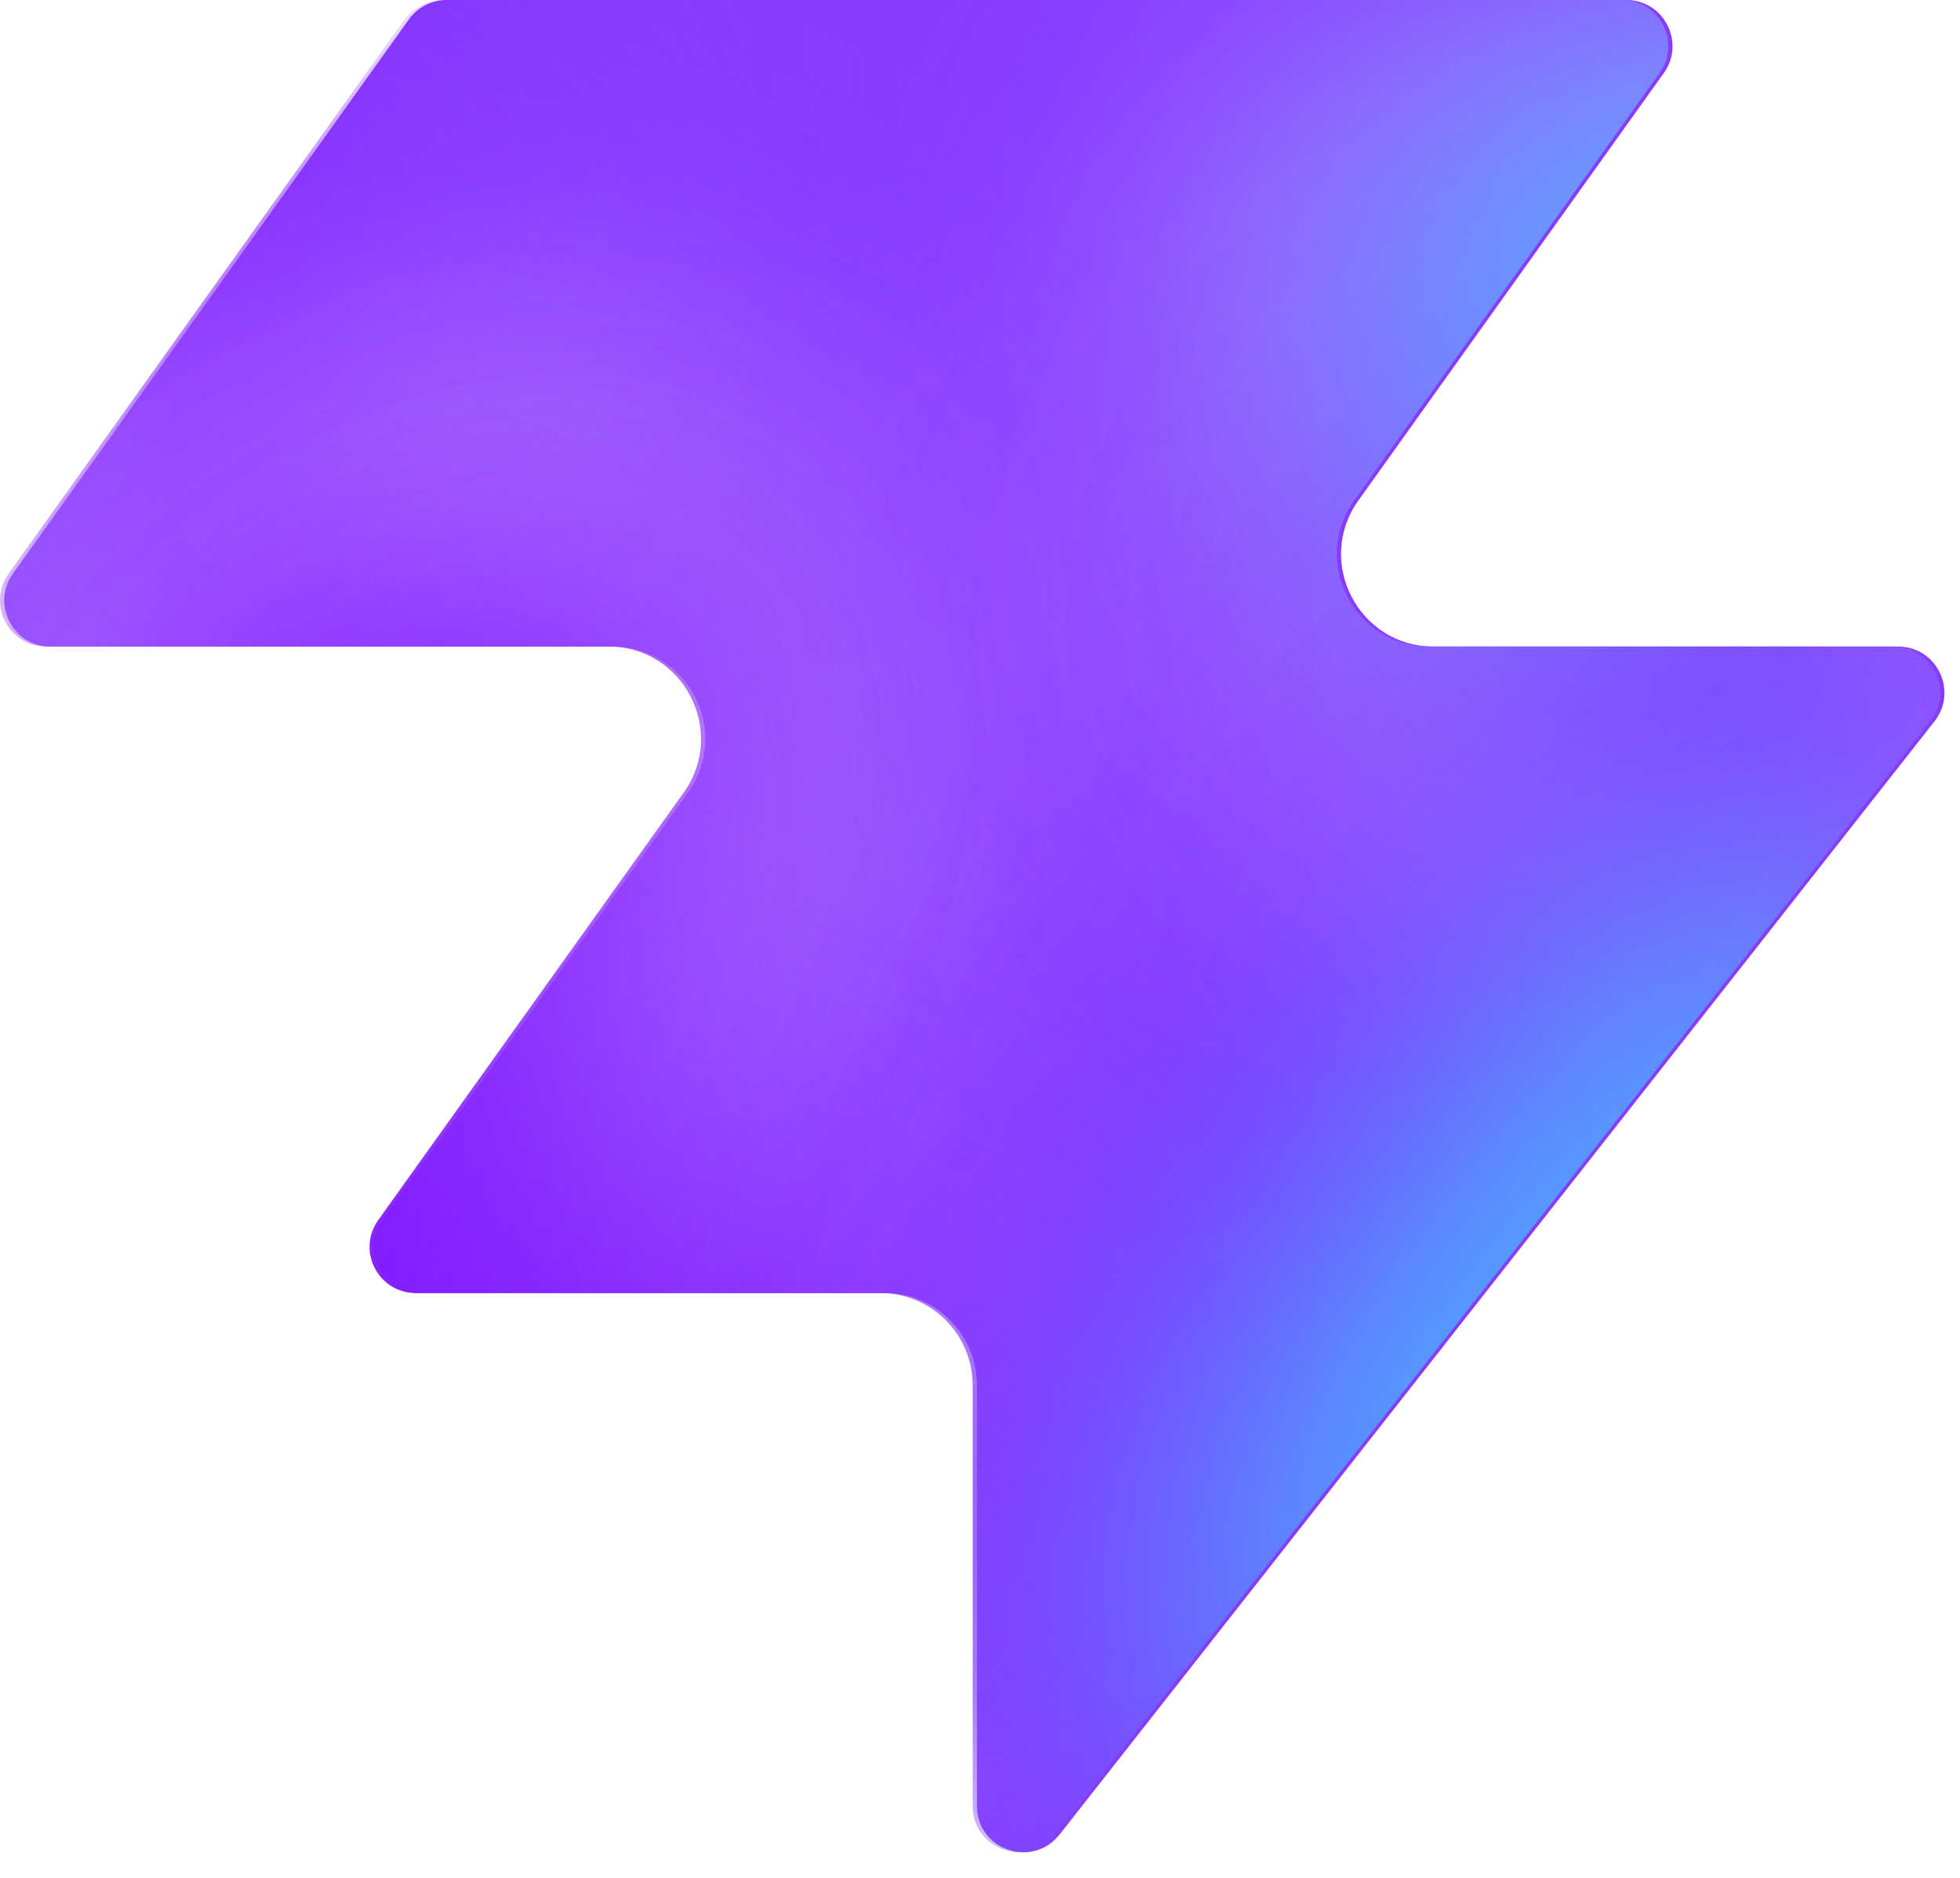
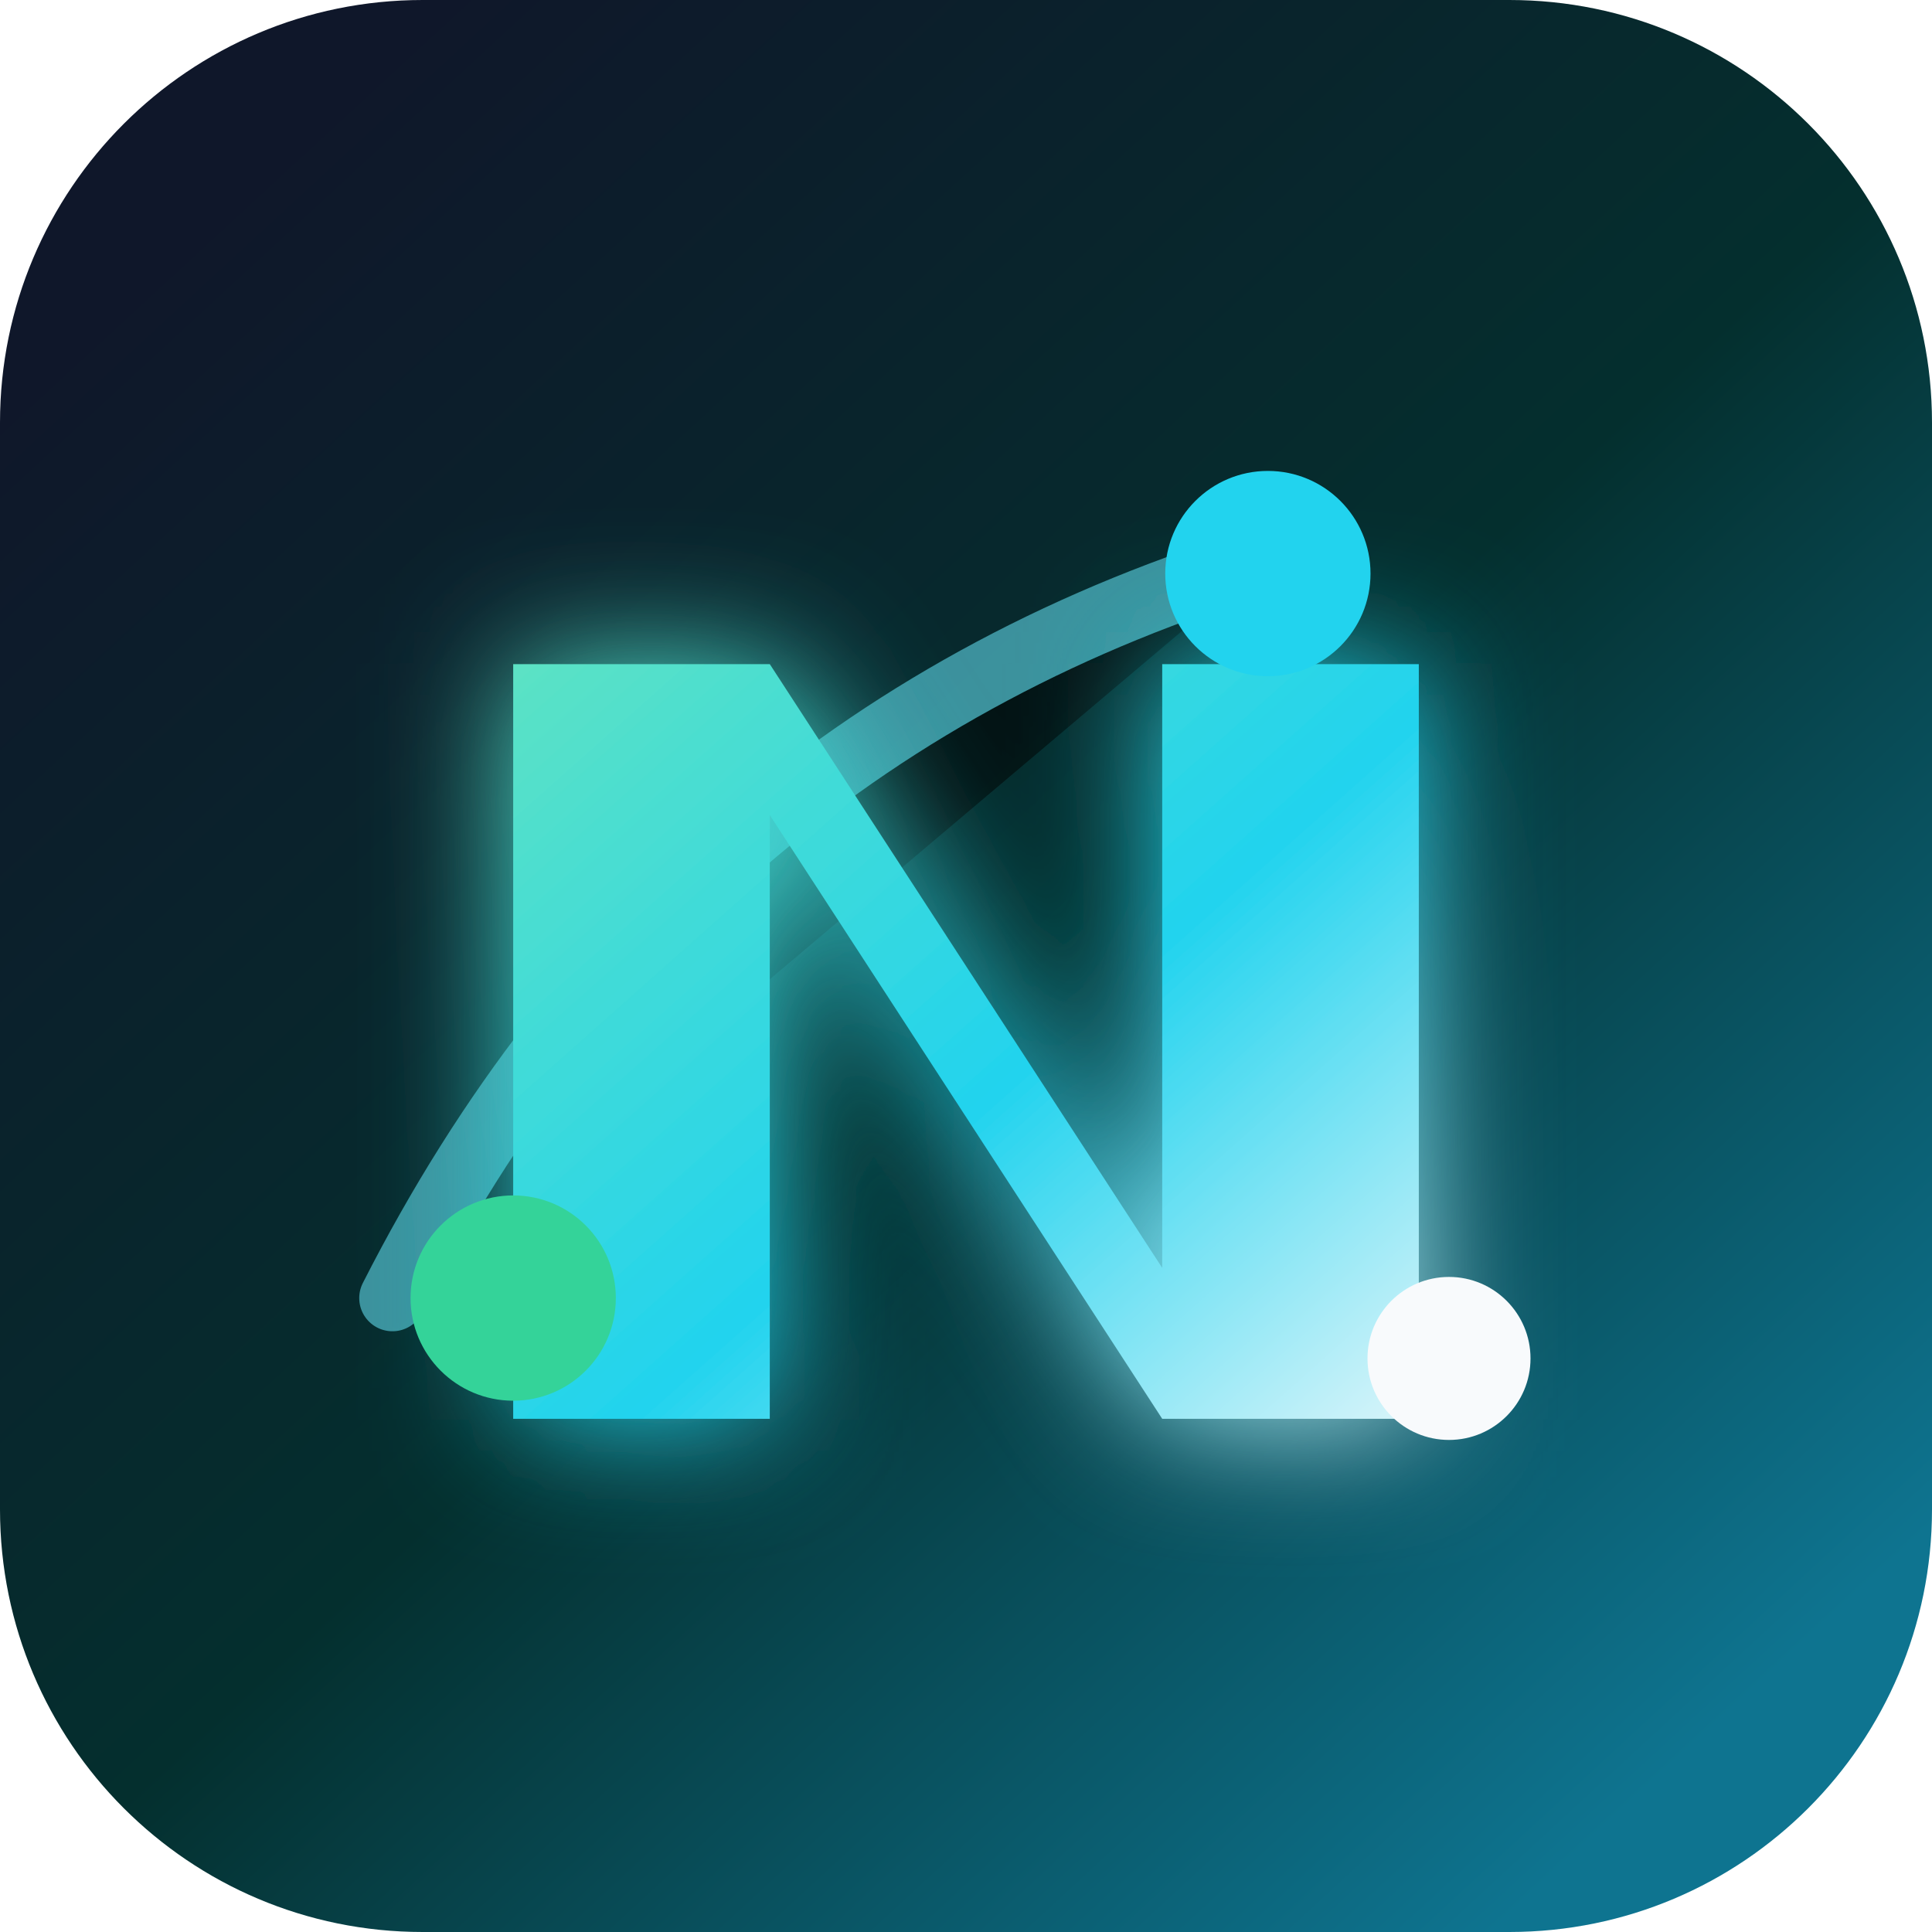
- <svg xmlns="http://www.w3.org/2000/svg" width="48" height="46" fill="none" viewBox="0 0 48 46">
-   <path fill="#863bff" d="M25.946 44.938c-.664.845-2.021.375-2.021-.698V33.937a2.26 2.26 0 0 0-2.262-2.262H10.287c-.92 0-1.456-1.04-.92-1.788l7.48-10.471c1.07-1.497 0-3.578-1.842-3.578H1.237c-.92 0-1.456-1.04-.92-1.788L10.013.474c.214-.297.556-.474.92-.474h28.894c.92 0 1.456 1.04.92 1.788l-7.48 10.471c-1.07 1.498 0 3.579 1.842 3.579h11.377c.943 0 1.473 1.088.89 1.83L25.947 44.94z" style="fill:#863bff;fill:color(display-p3 .525 .23 1);fill-opacity:1" />
-   <mask id="a" width="48" height="46" x="0" y="0" maskUnits="userSpaceOnUse" style="mask-type:alpha">
-     <path fill="#000" d="M25.842 44.938c-.664.844-2.021.375-2.021-.698V33.937a2.26 2.26 0 0 0-2.262-2.262H10.183c-.92 0-1.456-1.04-.92-1.788l7.48-10.471c1.07-1.498 0-3.579-1.842-3.579H1.133c-.92 0-1.456-1.04-.92-1.787L9.91.473c.214-.297.556-.474.92-.474h28.894c.92 0 1.456 1.04.92 1.788l-7.48 10.471c-1.07 1.498 0 3.578 1.842 3.578h11.377c.943 0 1.473 1.088.89 1.832L25.843 44.94z" style="fill:#000;fill-opacity:1" />
-   </mask>
-   <g mask="url(#a)">
-     <g filter="url(#b)">
-       <ellipse cx="5.508" cy="14.704" fill="#ede6ff" rx="5.508" ry="14.704" style="fill:#ede6ff;fill:color(display-p3 .927 .903 1);fill-opacity:1" transform="matrix(.00324 1 1 -.00324 -4.47 31.516)" />
-     </g>
-     <g filter="url(#c)">
-       <ellipse cx="10.399" cy="29.851" fill="#ede6ff" rx="10.399" ry="29.851" style="fill:#ede6ff;fill:color(display-p3 .927 .903 1);fill-opacity:1" transform="matrix(.00324 1 1 -.00324 -39.328 7.883)" />
-     </g>
-     <g filter="url(#d)">
-       <ellipse cx="5.508" cy="30.487" fill="#7e14ff" rx="5.508" ry="30.487" style="fill:#7e14ff;fill:color(display-p3 .492 .077 1);fill-opacity:1" transform="rotate(89.814 -25.913 -14.639)scale(1 -1)" />
-     </g>
-     <g filter="url(#e)">
-       <ellipse cx="5.508" cy="30.599" fill="#7e14ff" rx="5.508" ry="30.599" style="fill:#7e14ff;fill:color(display-p3 .492 .077 1);fill-opacity:1" transform="rotate(89.814 -32.644 -3.334)scale(1 -1)" />
-     </g>
-     <g filter="url(#f)">
-       <ellipse cx="5.508" cy="30.599" fill="#7e14ff" rx="5.508" ry="30.599" style="fill:#7e14ff;fill:color(display-p3 .492 .077 1);fill-opacity:1" transform="matrix(.00324 1 1 -.00324 -34.34 30.47)" />
-     </g>
-     <g filter="url(#g)">
-       <ellipse cx="14.072" cy="22.078" fill="#ede6ff" rx="14.072" ry="22.078" style="fill:#ede6ff;fill:color(display-p3 .927 .903 1);fill-opacity:1" transform="rotate(93.35 24.506 48.493)scale(-1 1)" />
-     </g>
-     <g filter="url(#h)">
-       <ellipse cx="3.47" cy="21.501" fill="#7e14ff" rx="3.47" ry="21.501" style="fill:#7e14ff;fill:color(display-p3 .492 .077 1);fill-opacity:1" transform="rotate(89.009 28.708 47.59)scale(-1 1)" />
-     </g>
-     <g filter="url(#i)">
-       <ellipse cx="3.47" cy="21.501" fill="#7e14ff" rx="3.47" ry="21.501" style="fill:#7e14ff;fill:color(display-p3 .492 .077 1);fill-opacity:1" transform="rotate(89.009 28.708 47.59)scale(-1 1)" />
-     </g>
-     <g filter="url(#j)">
-       <ellipse cx=".387" cy="8.972" fill="#7e14ff" rx="4.407" ry="29.108" style="fill:#7e14ff;fill:color(display-p3 .492 .077 1);fill-opacity:1" transform="rotate(39.51 .387 8.972)" />
-     </g>
-     <g filter="url(#k)">
-       <ellipse cx="47.523" cy="-6.092" fill="#7e14ff" rx="4.407" ry="29.108" style="fill:#7e14ff;fill:color(display-p3 .492 .077 1);fill-opacity:1" transform="rotate(37.892 47.523 -6.092)" />
-     </g>
-     <g filter="url(#l)">
-       <ellipse cx="41.412" cy="6.333" fill="#47bfff" rx="5.971" ry="9.665" style="fill:#47bfff;fill:color(display-p3 .28 .748 1);fill-opacity:1" transform="rotate(37.892 41.412 6.333)" />
-     </g>
-     <g filter="url(#m)">
-       <ellipse cx="-1.879" cy="38.332" fill="#7e14ff" rx="4.407" ry="29.108" style="fill:#7e14ff;fill:color(display-p3 .492 .077 1);fill-opacity:1" transform="rotate(37.892 -1.88 38.332)" />
-     </g>
-     <g filter="url(#n)">
-       <ellipse cx="-1.879" cy="38.332" fill="#7e14ff" rx="4.407" ry="29.108" style="fill:#7e14ff;fill:color(display-p3 .492 .077 1);fill-opacity:1" transform="rotate(37.892 -1.88 38.332)" />
-     </g>
-     <g filter="url(#o)">
-       <ellipse cx="35.651" cy="29.907" fill="#7e14ff" rx="4.407" ry="29.108" style="fill:#7e14ff;fill:color(display-p3 .492 .077 1);fill-opacity:1" transform="rotate(37.892 35.651 29.907)" />
-     </g>
-     <g filter="url(#p)">
-       <ellipse cx="38.418" cy="32.4" fill="#47bfff" rx="5.971" ry="15.297" style="fill:#47bfff;fill:color(display-p3 .28 .748 1);fill-opacity:1" transform="rotate(37.892 38.418 32.4)" />
-     </g>
-   </g>
+ <svg xmlns="http://www.w3.org/2000/svg" viewBox="0 0 64 64" role="img" aria-labelledby="title desc">
  <defs>
-     <filter id="b" width="60.045" height="41.654" x="-19.77" y="16.149" color-interpolation-filters="sRGB" filterUnits="userSpaceOnUse">
-       <feFlood flood-opacity="0" result="BackgroundImageFix" />
-       <feBlend in="SourceGraphic" in2="BackgroundImageFix" result="shape" />
-       <feGaussianBlur result="effect1_foregroundBlur_2002_17158" stdDeviation="7.659" />
-     </filter>
-     <filter id="c" width="90.34" height="51.437" x="-54.613" y="-7.533" color-interpolation-filters="sRGB" filterUnits="userSpaceOnUse">
-       <feFlood flood-opacity="0" result="BackgroundImageFix" />
-       <feBlend in="SourceGraphic" in2="BackgroundImageFix" result="shape" />
-       <feGaussianBlur result="effect1_foregroundBlur_2002_17158" stdDeviation="7.659" />
-     </filter>
-     <filter id="d" width="79.355" height="29.4" x="-49.64" y="2.03" color-interpolation-filters="sRGB" filterUnits="userSpaceOnUse">
-       <feFlood flood-opacity="0" result="BackgroundImageFix" />
-       <feBlend in="SourceGraphic" in2="BackgroundImageFix" result="shape" />
-       <feGaussianBlur result="effect1_foregroundBlur_2002_17158" stdDeviation="4.596" />
-     </filter>
-     <filter id="e" width="79.579" height="29.4" x="-45.045" y="20.029" color-interpolation-filters="sRGB" filterUnits="userSpaceOnUse">
-       <feFlood flood-opacity="0" result="BackgroundImageFix" />
-       <feBlend in="SourceGraphic" in2="BackgroundImageFix" result="shape" />
-       <feGaussianBlur result="effect1_foregroundBlur_2002_17158" stdDeviation="4.596" />
-     </filter>
-     <filter id="f" width="79.579" height="29.4" x="-43.513" y="21.178" color-interpolation-filters="sRGB" filterUnits="userSpaceOnUse">
-       <feFlood flood-opacity="0" result="BackgroundImageFix" />
-       <feBlend in="SourceGraphic" in2="BackgroundImageFix" result="shape" />
-       <feGaussianBlur result="effect1_foregroundBlur_2002_17158" stdDeviation="4.596" />
-     </filter>
-     <filter id="g" width="74.749" height="58.852" x="15.756" y="-17.901" color-interpolation-filters="sRGB" filterUnits="userSpaceOnUse">
-       <feFlood flood-opacity="0" result="BackgroundImageFix" />
-       <feBlend in="SourceGraphic" in2="BackgroundImageFix" result="shape" />
-       <feGaussianBlur result="effect1_foregroundBlur_2002_17158" stdDeviation="7.659" />
-     </filter>
-     <filter id="h" width="61.377" height="25.362" x="23.548" y="2.284" color-interpolation-filters="sRGB" filterUnits="userSpaceOnUse">
-       <feFlood flood-opacity="0" result="BackgroundImageFix" />
-       <feBlend in="SourceGraphic" in2="BackgroundImageFix" result="shape" />
-       <feGaussianBlur result="effect1_foregroundBlur_2002_17158" stdDeviation="4.596" />
-     </filter>
-     <filter id="i" width="61.377" height="25.362" x="23.548" y="2.284" color-interpolation-filters="sRGB" filterUnits="userSpaceOnUse">
-       <feFlood flood-opacity="0" result="BackgroundImageFix" />
-       <feBlend in="SourceGraphic" in2="BackgroundImageFix" result="shape" />
-       <feGaussianBlur result="effect1_foregroundBlur_2002_17158" stdDeviation="4.596" />
-     </filter>
-     <filter id="j" width="56.045" height="63.649" x="-27.636" y="-22.853" color-interpolation-filters="sRGB" filterUnits="userSpaceOnUse">
-       <feFlood flood-opacity="0" result="BackgroundImageFix" />
-       <feBlend in="SourceGraphic" in2="BackgroundImageFix" result="shape" />
-       <feGaussianBlur result="effect1_foregroundBlur_2002_17158" stdDeviation="4.596" />
-     </filter>
-     <filter id="k" width="54.814" height="64.646" x="20.116" y="-38.415" color-interpolation-filters="sRGB" filterUnits="userSpaceOnUse">
-       <feFlood flood-opacity="0" result="BackgroundImageFix" />
-       <feBlend in="SourceGraphic" in2="BackgroundImageFix" result="shape" />
-       <feGaussianBlur result="effect1_foregroundBlur_2002_17158" stdDeviation="4.596" />
-     </filter>
-     <filter id="l" width="33.541" height="35.313" x="24.641" y="-11.323" color-interpolation-filters="sRGB" filterUnits="userSpaceOnUse">
-       <feFlood flood-opacity="0" result="BackgroundImageFix" />
-       <feBlend in="SourceGraphic" in2="BackgroundImageFix" result="shape" />
-       <feGaussianBlur result="effect1_foregroundBlur_2002_17158" stdDeviation="4.596" />
-     </filter>
-     <filter id="m" width="54.814" height="64.646" x="-29.286" y="6.009" color-interpolation-filters="sRGB" filterUnits="userSpaceOnUse">
-       <feFlood flood-opacity="0" result="BackgroundImageFix" />
-       <feBlend in="SourceGraphic" in2="BackgroundImageFix" result="shape" />
-       <feGaussianBlur result="effect1_foregroundBlur_2002_17158" stdDeviation="4.596" />
-     </filter>
-     <filter id="n" width="54.814" height="64.646" x="-29.286" y="6.009" color-interpolation-filters="sRGB" filterUnits="userSpaceOnUse">
-       <feFlood flood-opacity="0" result="BackgroundImageFix" />
-       <feBlend in="SourceGraphic" in2="BackgroundImageFix" result="shape" />
-       <feGaussianBlur result="effect1_foregroundBlur_2002_17158" stdDeviation="4.596" />
-     </filter>
-     <filter id="o" width="54.814" height="64.646" x="8.244" y="-2.416" color-interpolation-filters="sRGB" filterUnits="userSpaceOnUse">
-       <feFlood flood-opacity="0" result="BackgroundImageFix" />
-       <feBlend in="SourceGraphic" in2="BackgroundImageFix" result="shape" />
-       <feGaussianBlur result="effect1_foregroundBlur_2002_17158" stdDeviation="4.596" />
-     </filter>
-     <filter id="p" width="39.409" height="43.623" x="18.713" y="10.588" color-interpolation-filters="sRGB" filterUnits="userSpaceOnUse">
-       <feFlood flood-opacity="0" result="BackgroundImageFix" />
-       <feBlend in="SourceGraphic" in2="BackgroundImageFix" result="shape" />
-       <feGaussianBlur result="effect1_foregroundBlur_2002_17158" stdDeviation="4.596" />
+     <linearGradient id="bg" x1="8" x2="56" y1="6" y2="58" gradientUnits="userSpaceOnUse">
+       <stop stop-color="#0f172a" />
+       <stop offset=".52" stop-color="#042f2e" />
+       <stop offset="1" stop-color="#0e7490" />
+     </linearGradient>
+     <linearGradient id="mark" x1="16" x2="48" y1="14" y2="50" gradientUnits="userSpaceOnUse">
+       <stop stop-color="#6ee7b7" />
+       <stop offset=".58" stop-color="#22d3ee" />
+       <stop offset="1" stop-color="#f8fafc" />
+     </linearGradient>
+     <filter id="glow" x="-30%" y="-30%" width="160%" height="160%">
+       <feGaussianBlur stdDeviation="2.2" result="blur" />
+       <feMerge>
+         <feMergeNode in="blur" />
+         <feMergeNode in="SourceGraphic" />
+       </feMerge>
    </filter>
  </defs>
+   <rect width="64" height="64" rx="14" fill="url(#bg)" />
+   <path d="M13 43c6.3-12.4 16-20.6 29-24.5" stroke="#67e8f9" stroke-width="2.2" stroke-linecap="round" opacity=".55" />
+   <path d="M17 22h8.5l13 20V22H47v25h-8.5l-13-20v20H17V22z" fill="url(#mark)" filter="url(#glow)" />
+   <circle cx="17" cy="43" r="3.4" fill="#34d399" />
+   <circle cx="42" cy="19" r="3.4" fill="#22d3ee" />
+   <circle cx="48" cy="45" r="2.7" fill="#f8fafc" />
</svg>
